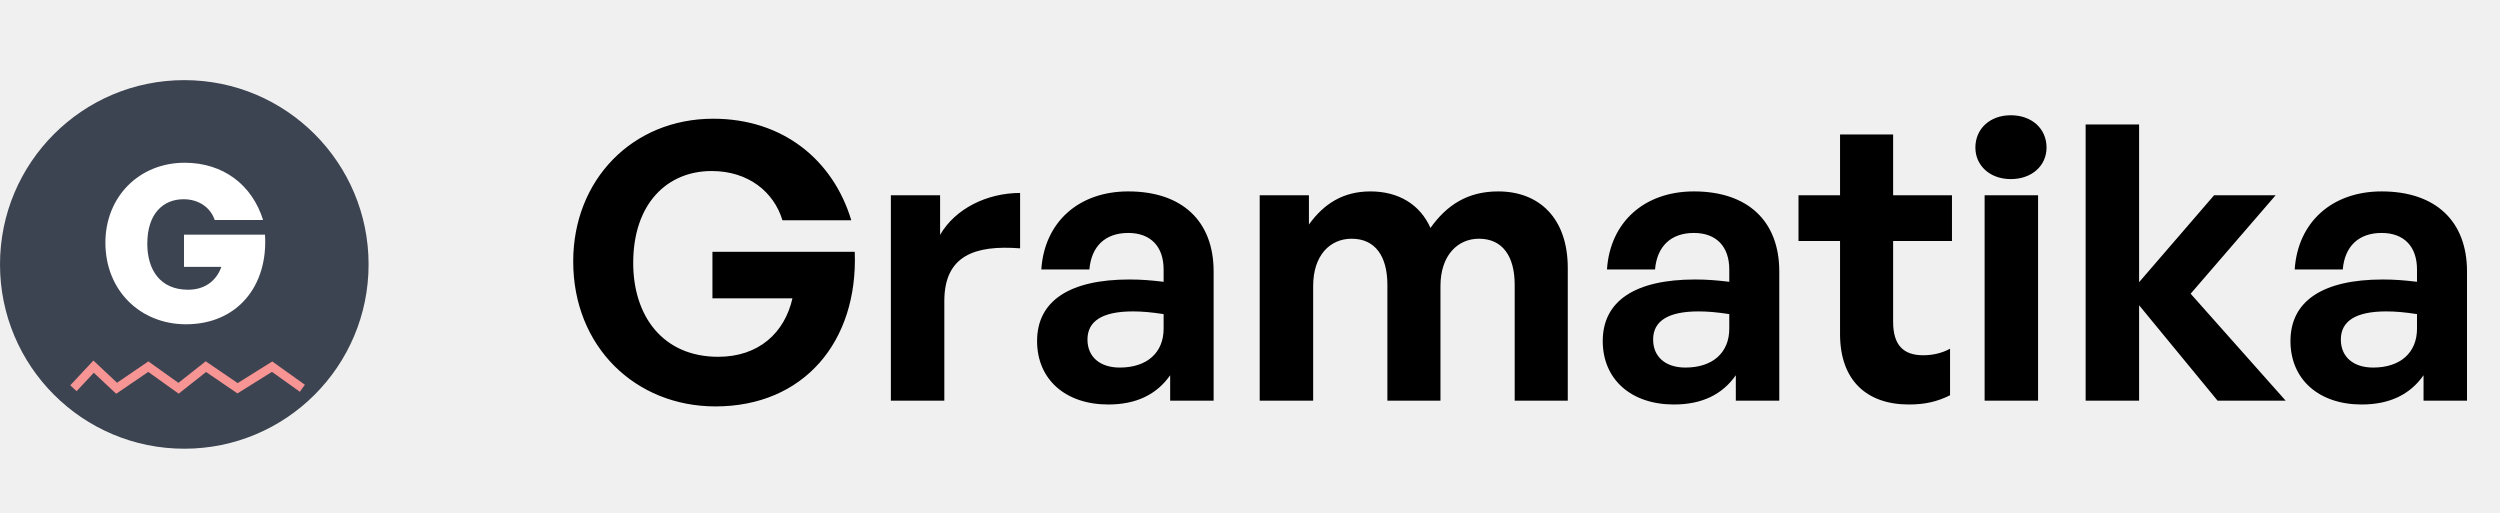
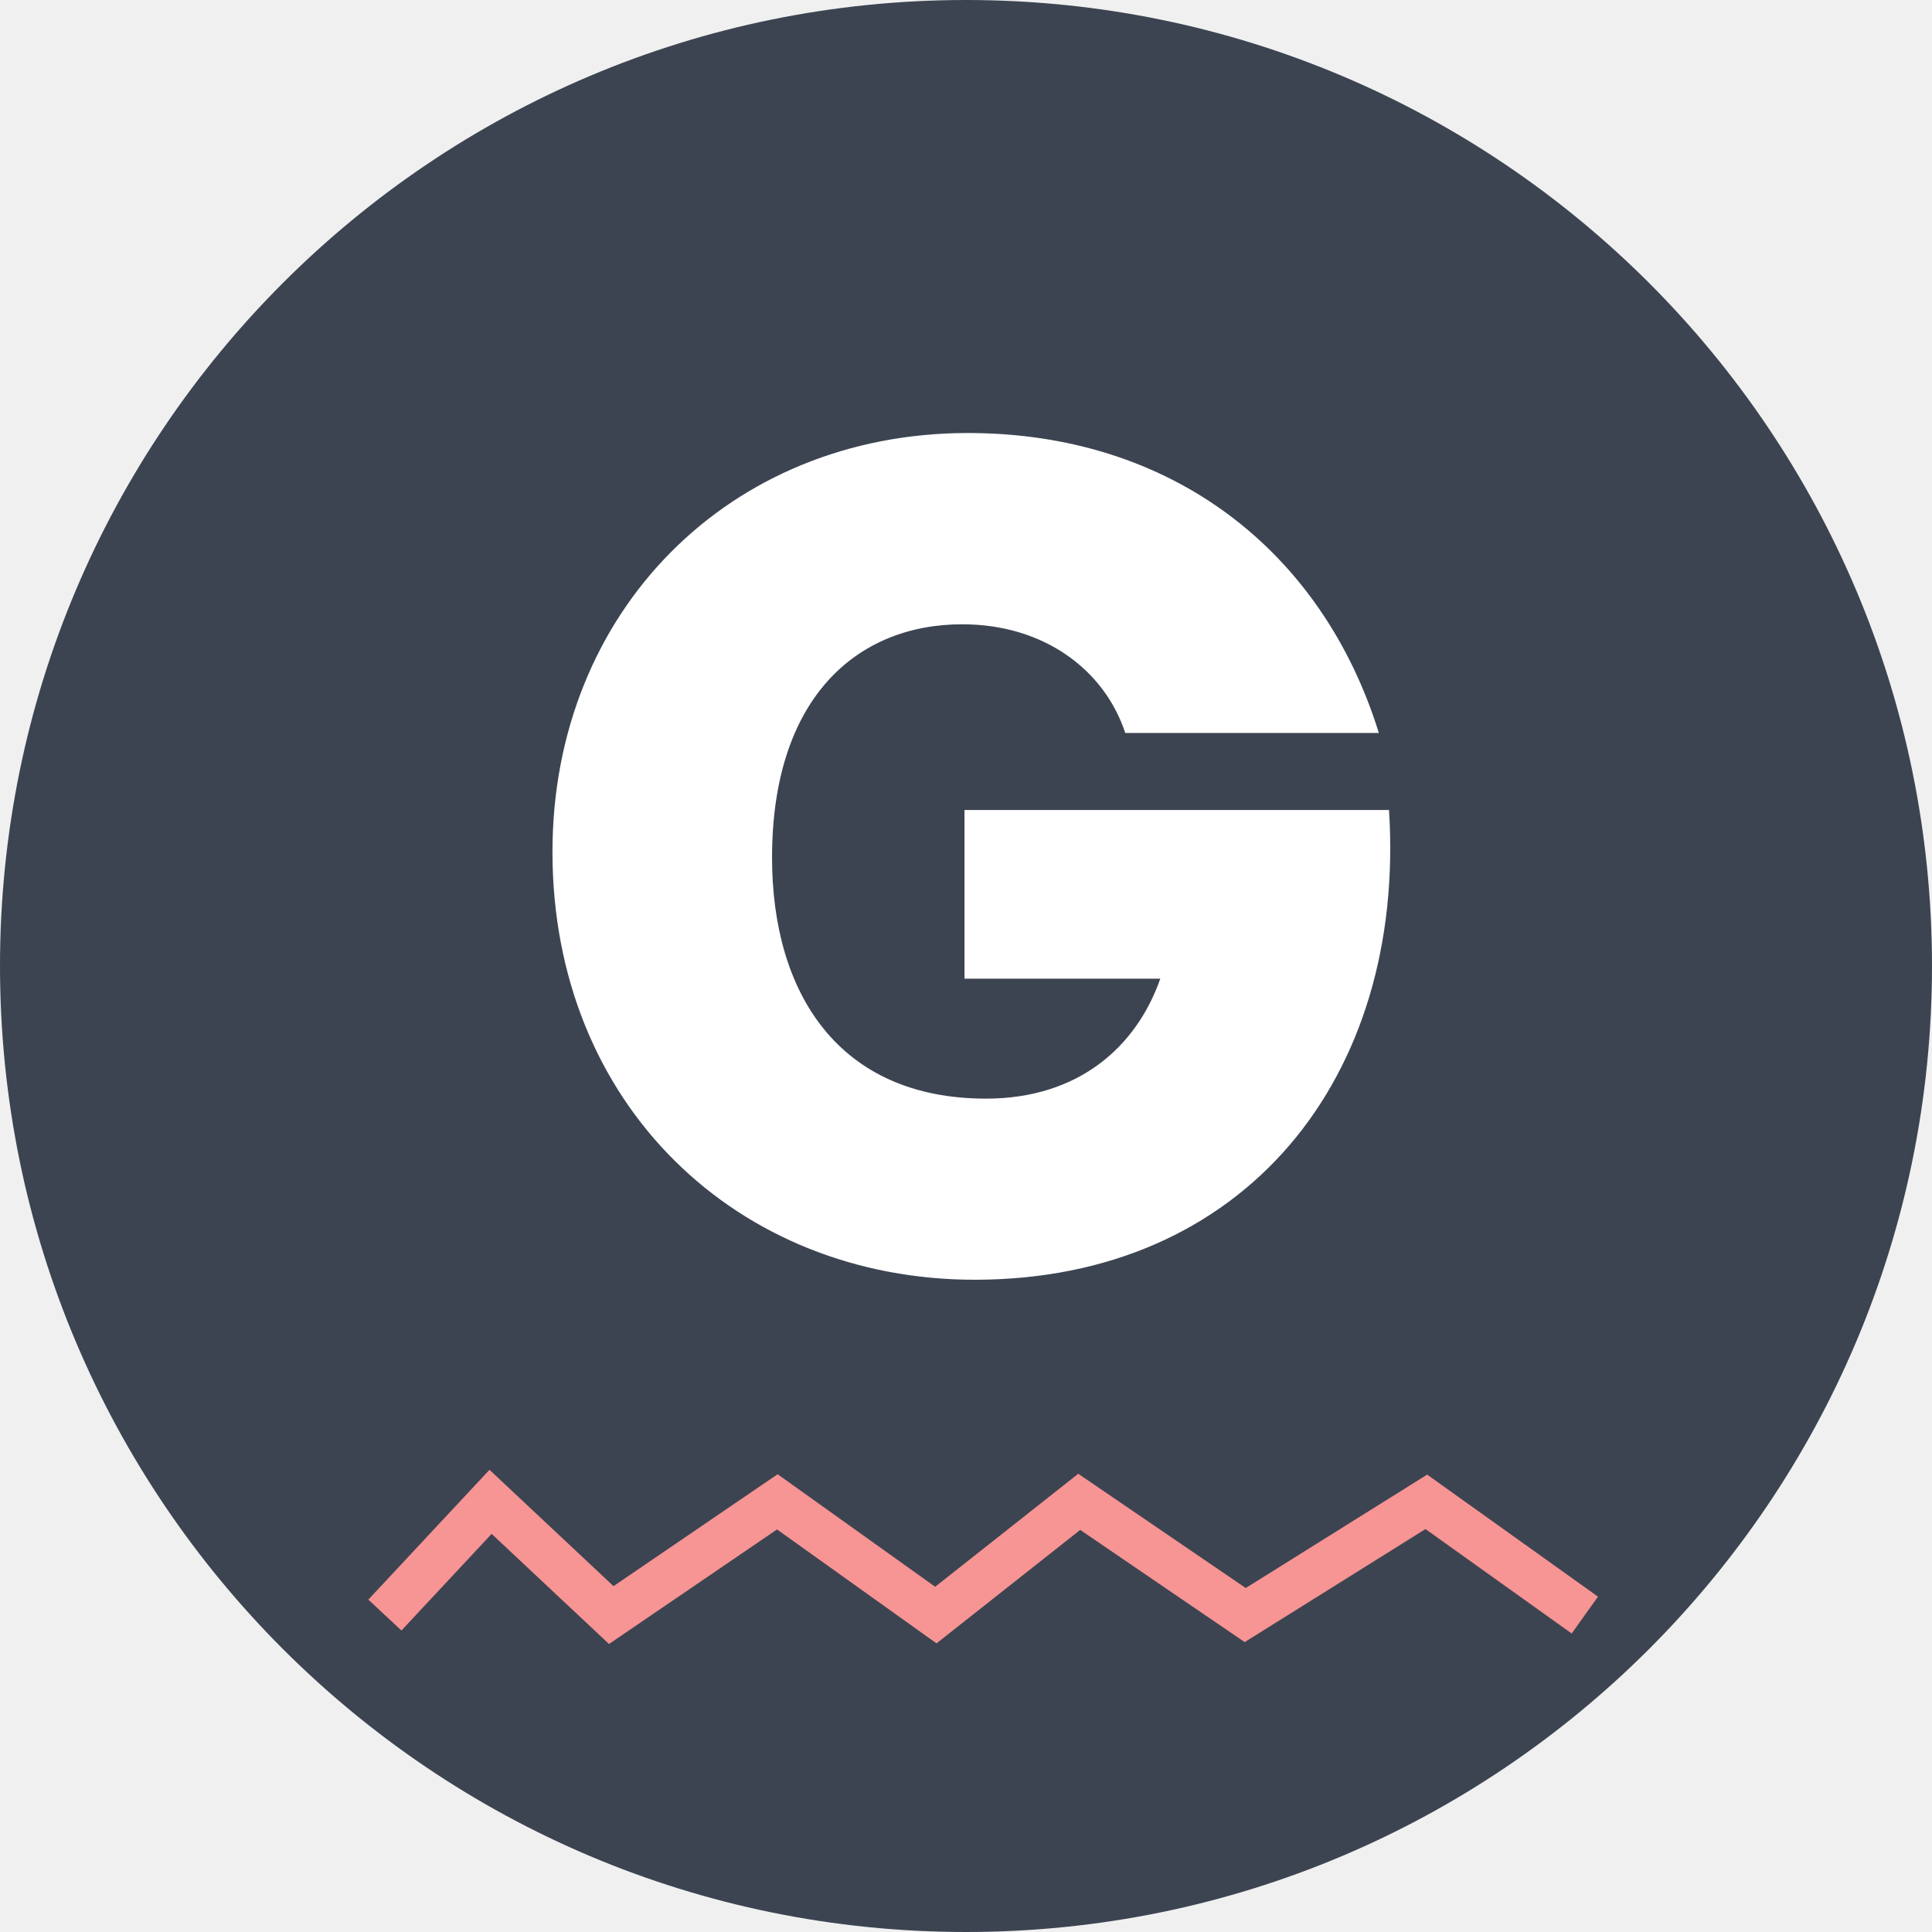
- <svg xmlns="http://www.w3.org/2000/svg" width="156" height="32" viewBox="0 0 156 32" fill="none">
-   <path d="M44.648 25.36C50.144 25.36 53.552 21.328 53.336 15.712H44.456V18.616H49.448C48.968 20.752 47.36 22.264 44.816 22.264C41.36 22.264 39.512 19.72 39.512 16.408C39.512 12.712 41.624 10.672 44.408 10.672C46.712 10.672 48.296 11.992 48.824 13.744H53.12C51.992 10 48.872 7.408 44.504 7.408C39.464 7.408 35.768 11.224 35.768 16.312C35.768 21.64 39.656 25.36 44.648 25.36ZM58.926 18.784C58.926 15.952 60.822 15.28 63.654 15.496V12.04C61.59 12.04 59.598 13.024 58.662 14.656V12.184H55.59V25H58.926V18.784ZM73.018 25H75.73V16.936C75.73 13.792 73.762 11.944 70.402 11.944C67.306 11.944 65.17 13.864 64.978 16.816H67.978C68.098 15.376 68.962 14.536 70.402 14.536C71.794 14.536 72.61 15.376 72.61 16.816V17.584C71.818 17.488 71.194 17.44 70.474 17.44C66.73 17.44 64.714 18.784 64.714 21.28C64.714 23.68 66.49 25.24 69.154 25.24C70.906 25.24 72.178 24.616 73.018 23.416V25ZM67.858 21.184C67.858 20.032 68.794 19.432 70.69 19.432C71.266 19.432 71.818 19.48 72.61 19.6V20.512C72.61 22 71.578 22.936 69.874 22.936C68.626 22.936 67.858 22.264 67.858 21.184ZM81.941 25V17.848C81.941 15.928 82.997 14.896 84.341 14.896C85.805 14.896 86.573 15.976 86.573 17.776V25H89.885V17.848C89.885 15.928 90.965 14.896 92.285 14.896C93.749 14.896 94.517 15.976 94.517 17.776V25H97.829V16.72C97.829 13.648 96.077 11.944 93.485 11.944C91.565 11.944 90.269 12.808 89.261 14.224C88.613 12.76 87.269 11.944 85.517 11.944C83.813 11.944 82.613 12.712 81.677 14.008V12.184H78.605V25H81.941ZM108.315 25H111.027V16.936C111.027 13.792 109.059 11.944 105.699 11.944C102.603 11.944 100.467 13.864 100.275 16.816H103.275C103.395 15.376 104.259 14.536 105.699 14.536C107.091 14.536 107.907 15.376 107.907 16.816V17.584C107.115 17.488 106.491 17.44 105.771 17.44C102.027 17.44 100.011 18.784 100.011 21.28C100.011 23.68 101.787 25.24 104.451 25.24C106.203 25.24 107.475 24.616 108.315 23.416V25ZM103.155 21.184C103.155 20.032 104.091 19.432 105.987 19.432C106.563 19.432 107.115 19.48 107.907 19.6V20.512C107.907 22 106.875 22.936 105.171 22.936C103.923 22.936 103.155 22.264 103.155 21.184ZM121.683 21.76C121.203 22.024 120.627 22.168 120.003 22.168C118.803 22.168 118.131 21.568 118.131 20.08V15.04H121.803V12.184H118.131V8.392H114.819V12.184H112.227V15.04H114.819V20.848C114.819 23.728 116.475 25.24 119.115 25.24C120.099 25.24 120.867 25.072 121.683 24.664V21.76ZM127.704 9.208C127.704 8.032 126.792 7.192 125.472 7.192C124.176 7.192 123.264 8.032 123.264 9.208C123.264 10.336 124.176 11.176 125.472 11.176C126.792 11.176 127.704 10.336 127.704 9.208ZM127.176 25V12.184H123.84V25H127.176ZM133.48 25V19.048L138.376 25H142.624L136.696 18.328L142 12.184H138.16L133.48 17.608V7.768H130.144V25H133.48ZM151.229 25H153.941V16.936C153.941 13.792 151.973 11.944 148.613 11.944C145.517 11.944 143.381 13.864 143.189 16.816H146.189C146.309 15.376 147.173 14.536 148.613 14.536C150.005 14.536 150.821 15.376 150.821 16.816V17.584C150.029 17.488 149.405 17.44 148.685 17.44C144.941 17.44 142.925 18.784 142.925 21.28C142.925 23.68 144.701 25.24 147.365 25.24C149.117 25.24 150.389 24.616 151.229 23.416V25ZM146.069 21.184C146.069 20.032 147.005 19.432 148.901 19.432C149.477 19.432 150.029 19.48 150.821 19.6V20.512C150.821 22 149.789 22.936 148.085 22.936C146.837 22.936 146.069 22.264 146.069 21.184Z" fill="black" />
-   <rect y="5" width="23" height="23" rx="11.5" fill="#3D4451" />
-   <path d="M11.603 20.235C14.811 20.235 16.738 17.837 16.536 14.643H11.482V16.651H13.813C13.53 17.459 12.843 18.079 11.738 18.079C9.986 18.079 9.191 16.826 9.191 15.209C9.191 13.308 10.202 12.432 11.455 12.432C12.439 12.432 13.153 12.985 13.396 13.726H16.415C15.741 11.556 13.948 10.155 11.523 10.155C8.679 10.155 6.577 12.284 6.577 15.141C6.577 18.16 8.787 20.235 11.603 20.235Z" fill="white" />
-   <path d="M4.582 24.227L5.84 22.879L7.277 24.227L9.254 22.879L11.141 24.227L12.848 22.879L14.824 24.227L16.98 22.879L18.867 24.227" stroke="#F79494" stroke-width="0.539" />
+ <svg xmlns="http://www.w3.org/2000/svg" width="23" height="23" viewBox="0 0 23 23" fill="none">
+   <rect width="23" height="23" rx="11.5" fill="#3D4451" />
+   <path d="M11.603 15.235C14.811 15.235 16.738 12.836 16.536 9.643H11.482V11.651H13.813C13.53 12.459 12.843 13.079 11.738 13.079C9.986 13.079 9.191 11.826 9.191 10.209C9.191 8.308 10.202 7.432 11.455 7.432C12.439 7.432 13.153 7.985 13.396 8.726H16.415C15.741 6.556 13.948 5.155 11.523 5.155C8.679 5.155 6.577 7.284 6.577 10.141C6.577 13.16 8.787 15.235 11.603 15.235Z" fill="white" />
+   <path d="M4.582 19.227L5.84 17.879L7.277 19.227L9.254 17.879L11.141 19.227L12.848 17.879L14.824 19.227L16.98 17.879L18.867 19.227" stroke="#F79494" stroke-width="0.539" />
</svg>
